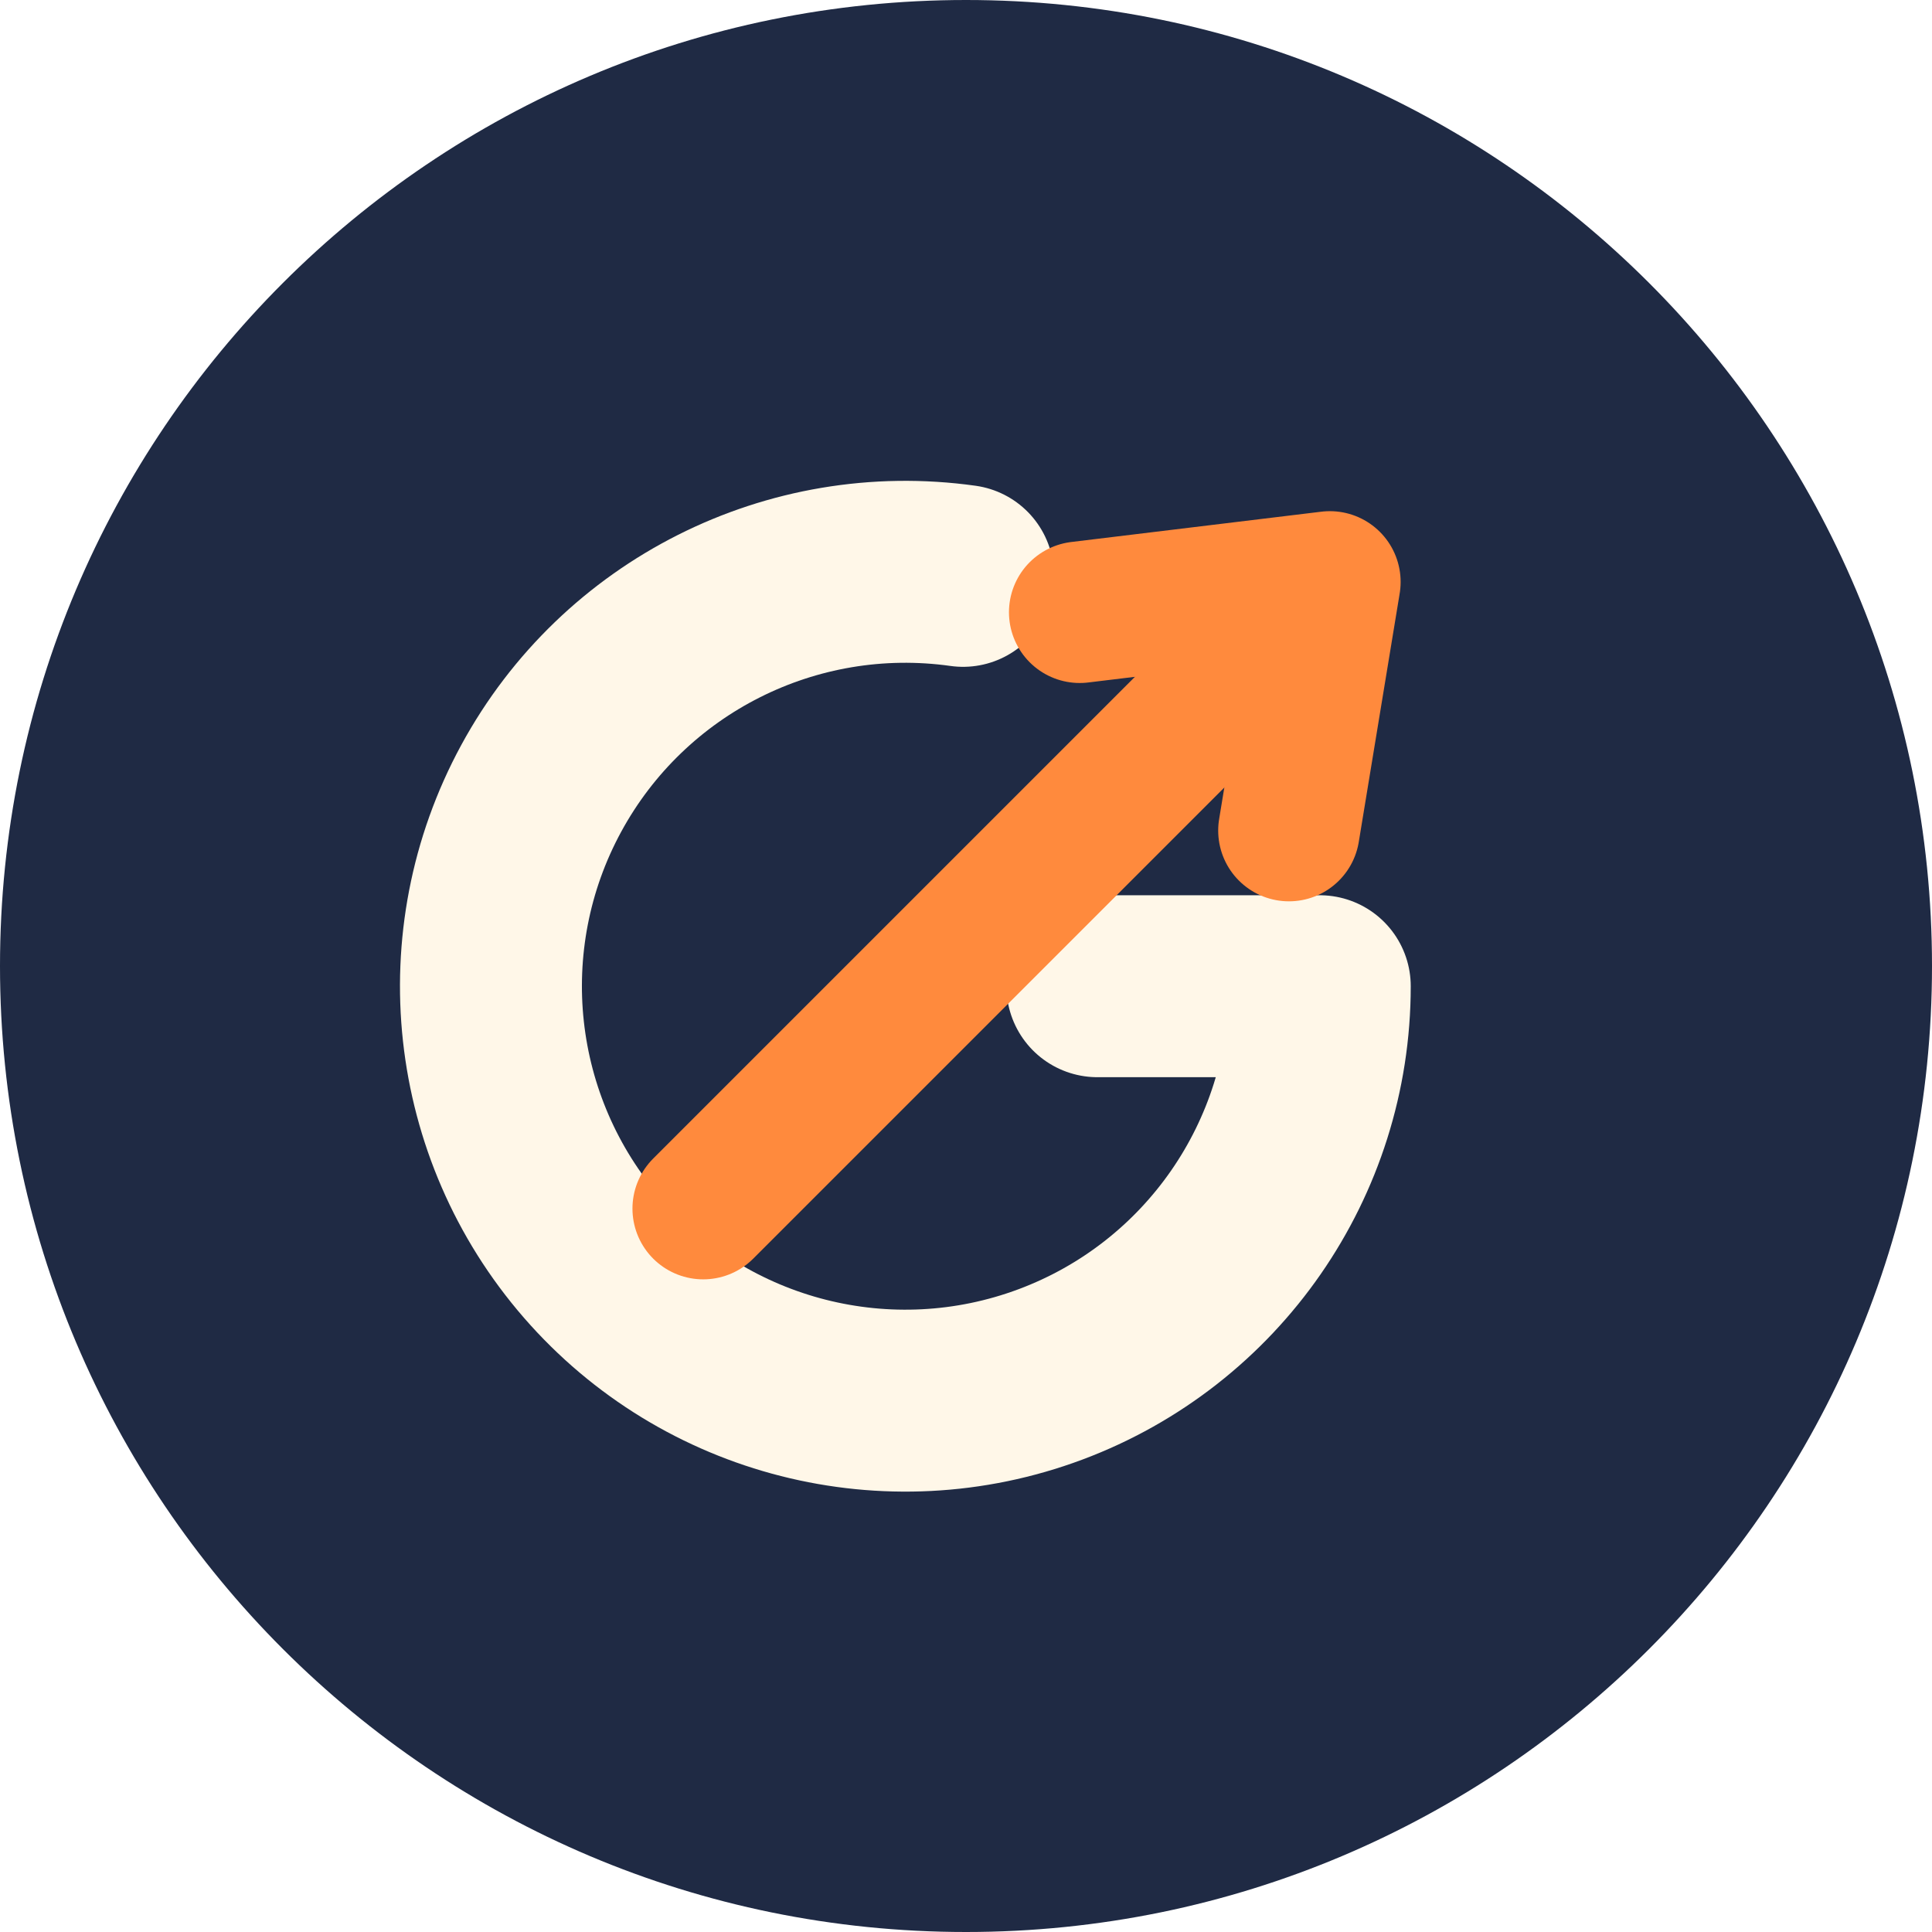
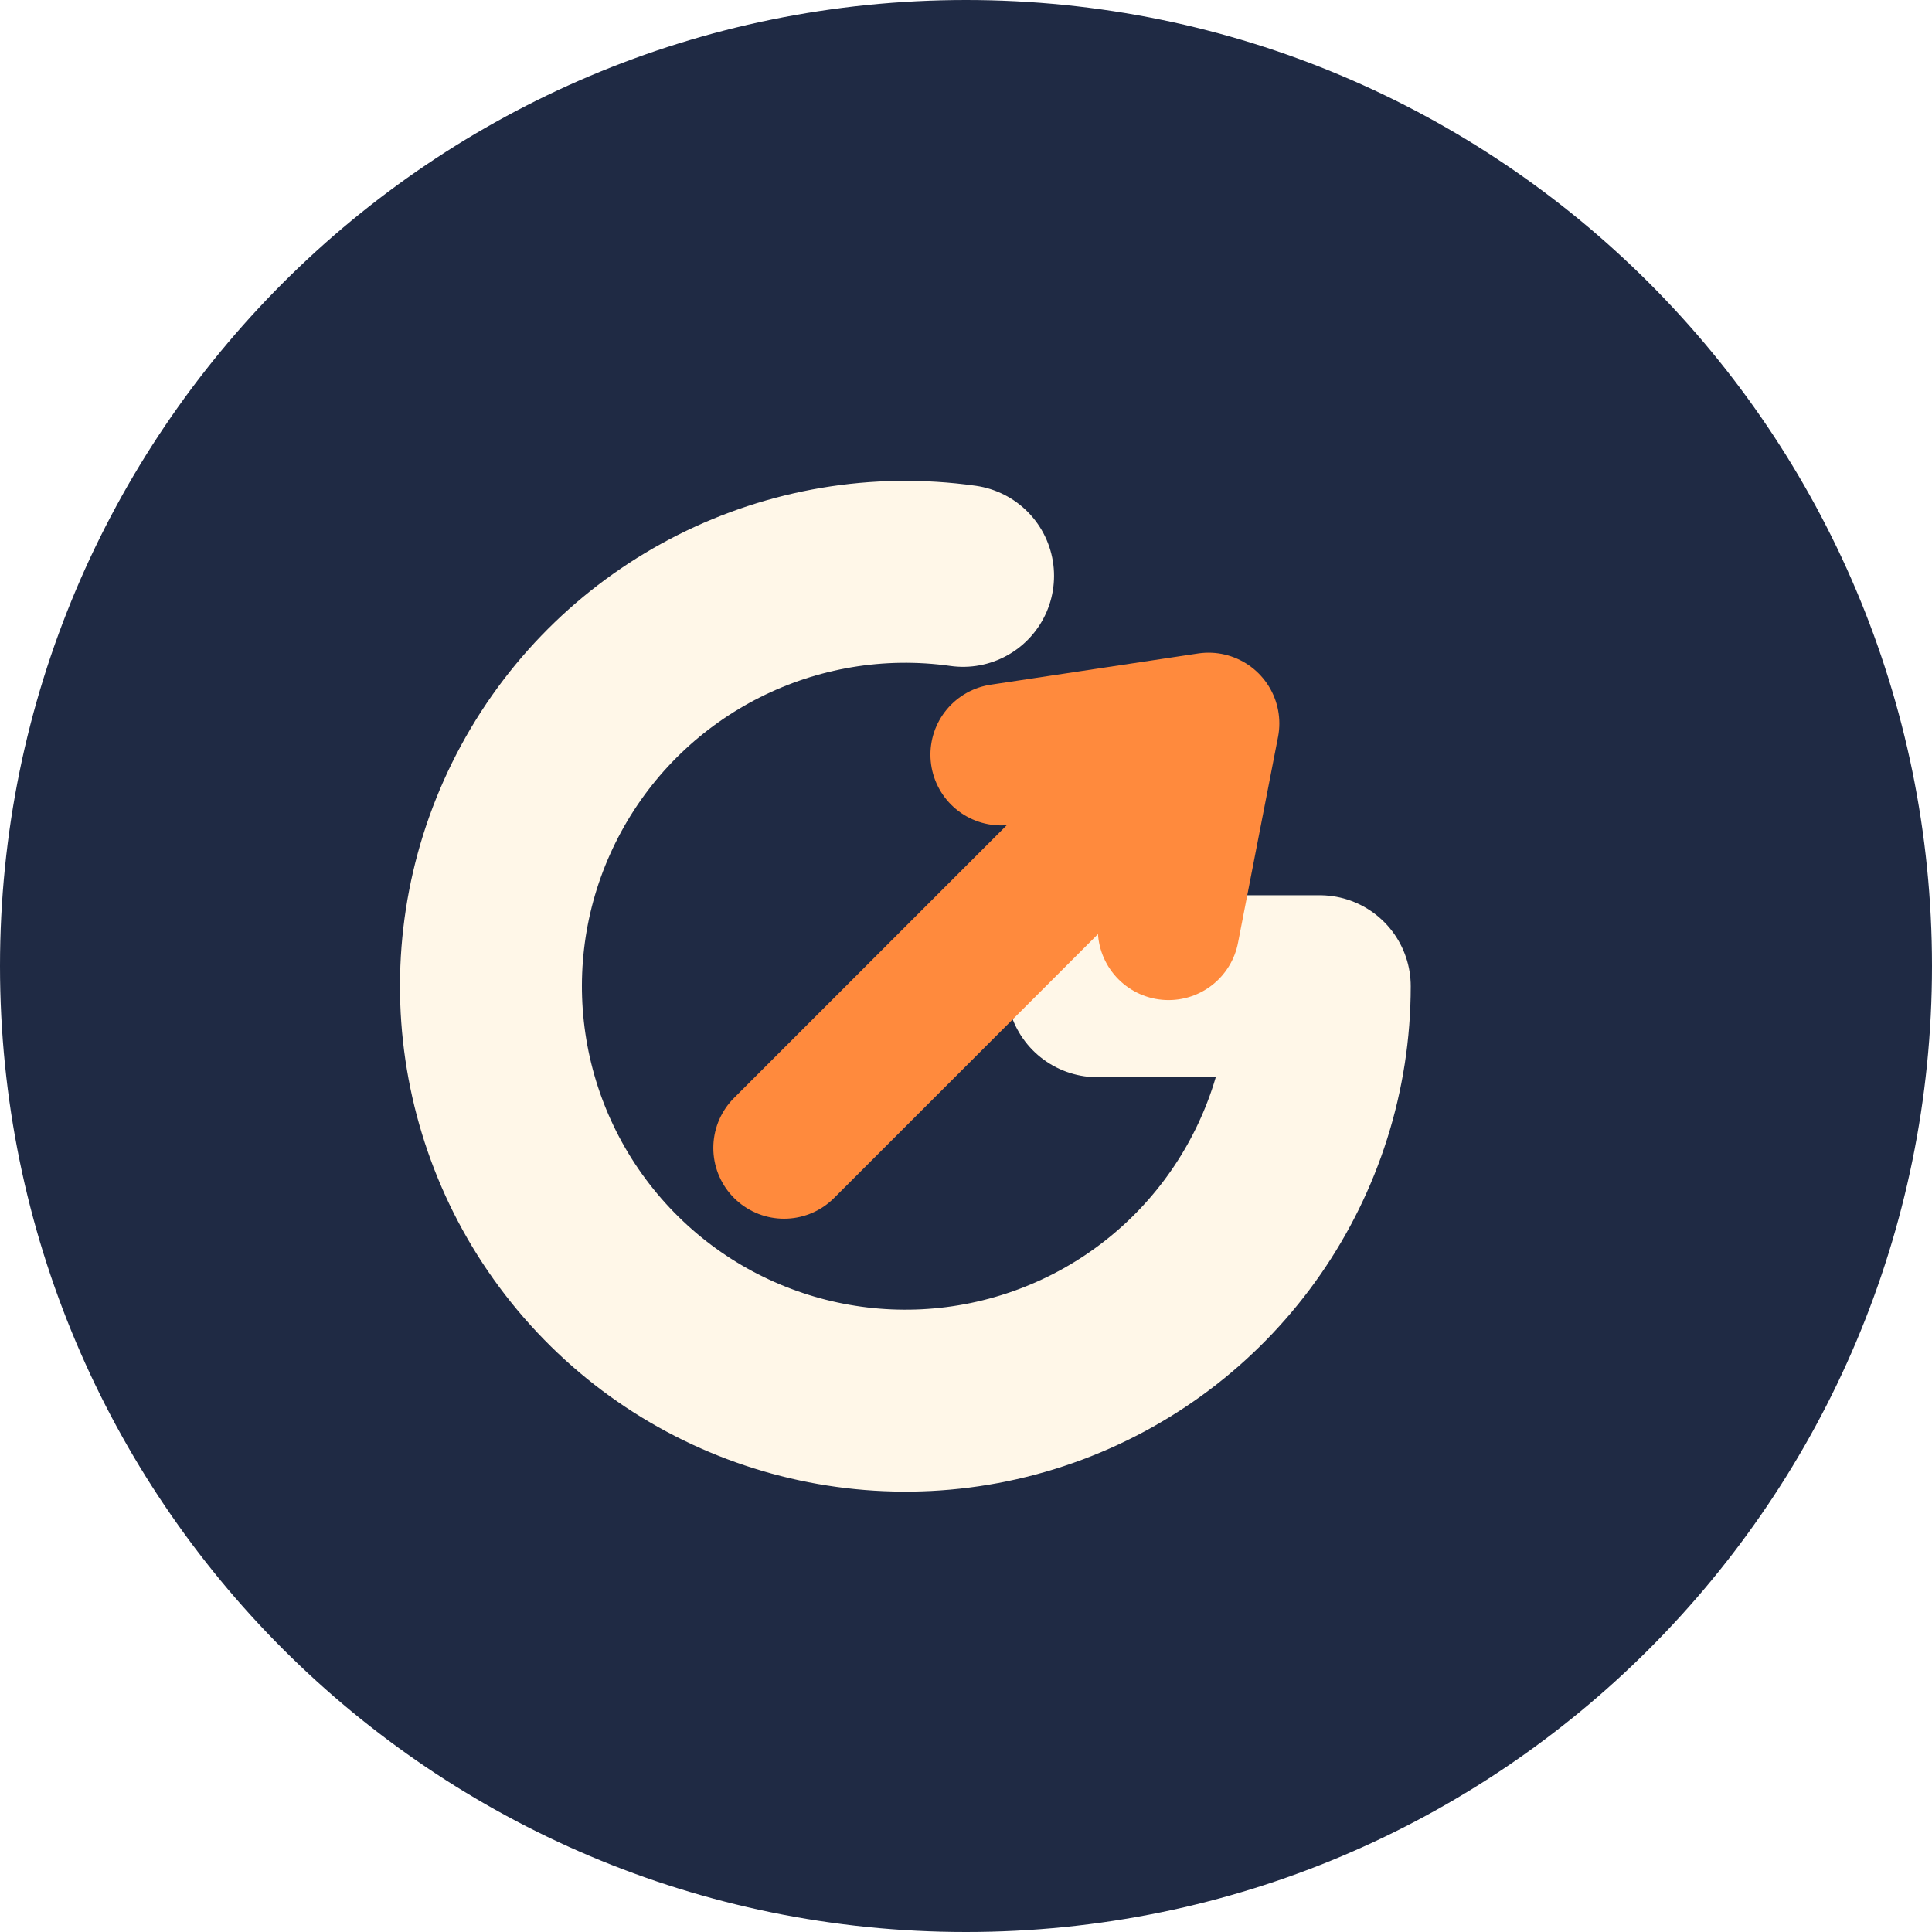
<svg xmlns="http://www.w3.org/2000/svg" width="40" height="40" viewBox="0 0 512 512">
  <clipPath id="cc">
    <circle cx="256.0" cy="256.0" r="256.0" />
  </clipPath>
  <g clip-path="url(#cc)">
    <rect x="0" y="0" width="512" height="512" rx="0" fill="#1F2A44" />
    <g transform="translate(106,127.43) scale(2.6786)">
      <path d="M55.71,9.4 A41,41 0 1 0 91,50 H69" fill="none" stroke="#FFF7E8" stroke-width="18" stroke-linecap="round" stroke-linejoin="round" />
-       <path d="M30,72 L84,18" fill="none" stroke="#FF8A3D" stroke-width="14" stroke-linecap="round" stroke-linejoin="round" />
-       <path d="M87.95,34.6 L92,10 L67.25,13" fill="none" stroke="#FF8A3D" stroke-width="14" stroke-linecap="round" stroke-linejoin="round" />
+       <path d="M38,66 L72,32" fill="none" stroke="#FF8A3D" stroke-width="14" stroke-linecap="round" stroke-linejoin="round" />
+       <path d="M76.04,44.37 L80,24 L59.48,27.09" fill="none" stroke="#FF8A3D" stroke-width="14" stroke-linecap="round" stroke-linejoin="round" />
    </g>
  </g>
</svg>
